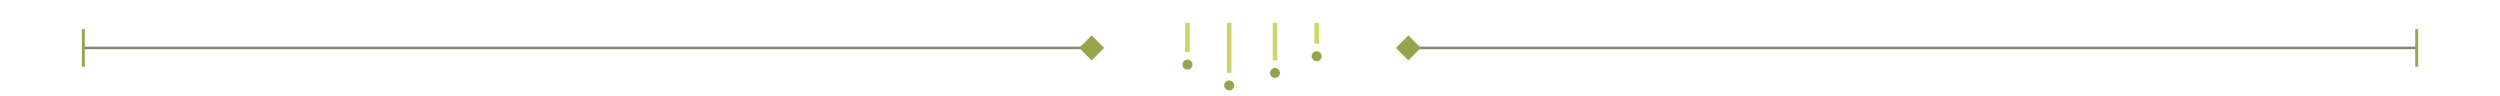
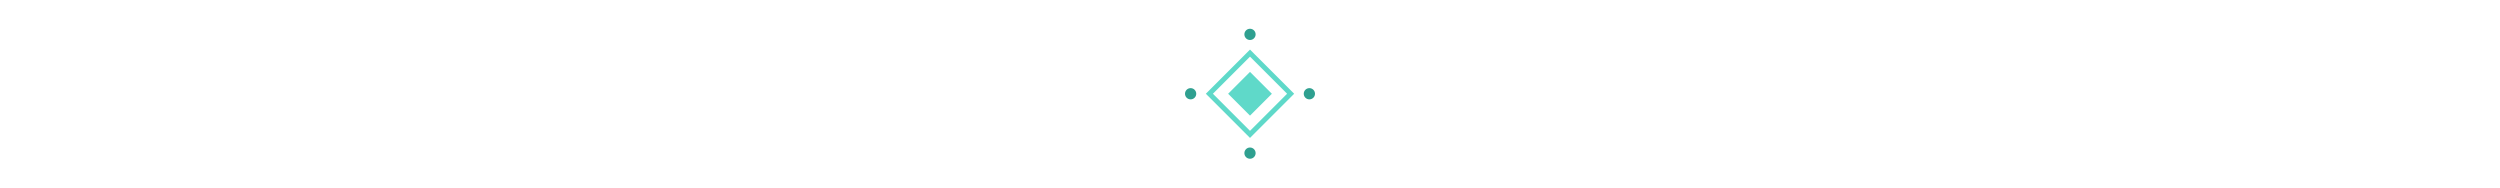
- <svg xmlns="http://www.w3.org/2000/svg" viewBox="0 0 1200 46" width="1200" height="46">
-   <line x1="40" y1="23" x2="524" y2="23" stroke="#6E725A" stroke-width="1.2" opacity="0.85" />
-   <line x1="676" y1="23" x2="1160" y2="23" stroke="#6E725A" stroke-width="1.2" opacity="0.85" />
-   <line x1="40" y1="14" x2="40" y2="32" stroke="#9AA24B" stroke-width="1.4" />
-   <line x1="1160" y1="14" x2="1160" y2="32" stroke="#9AA24B" stroke-width="1.4" />
-   <path d="M 524 17 L 530 23 L 524 29 L 518 23 Z" fill="#9AA24B" />
-   <path d="M 676 17 L 682 23 L 676 29 L 670 23 Z" fill="#9AA24B" />
-   <line x1="570" y1="11" x2="570" y2="25" stroke="#CFD46A" stroke-width="2.2" />
-   <circle cx="570" cy="31" r="2.4" fill="#9AA24B" />
-   <line x1="590" y1="11" x2="590" y2="35" stroke="#CFD46A" stroke-width="2.2" />
-   <circle cx="590" cy="41" r="2.4" fill="#9AA24B" />
-   <line x1="612" y1="11" x2="612" y2="29" stroke="#CFD46A" stroke-width="2.2" />
-   <circle cx="612" cy="35" r="2.4" fill="#9AA24B" />
-   <line x1="632" y1="11" x2="632" y2="21" stroke="#CFD46A" stroke-width="2.2" />
-   <circle cx="632" cy="27" r="2.4" fill="#9AA24B" />
+ <svg xmlns="http://www.w3.org/2000/svg" viewBox="0 0 800 60" width="800" height="60" role="img">
+   <defs>
+     <linearGradient id="dg" x1="0" y1="0" x2="1" y2="0">
+       <stop offset="0" stop-color="#14524B" stop-opacity="0" />
+       <stop offset=".28" stop-color="#2FA090" />
+       <stop offset=".5" stop-color="#5FD9C9" />
+       <stop offset=".72" stop-color="#2FA090" />
+       <stop offset="1" stop-color="#14524B" stop-opacity="0" />
+     </linearGradient>
+   </defs>
+   <line x1="20" y1="30" x2="330" y2="30" stroke="url(#dg)" stroke-width="1.4" />
+   <line x1="470" y1="30" x2="780" y2="30" stroke="url(#dg)" stroke-width="1.4" />
+   <g transform="translate(400 30)">
+     <path d="M0 -13 L13 0 L0 13 L-13 0 Z" fill="none" stroke="#5FD9C9" stroke-width="1.6" />
+     <path d="M0 -7 L7 0 L0 7 L-7 0 Z" fill="#5FD9C9" />
+     <circle cx="0" cy="-19" r="1.8" fill="#2FA090" />
+     <circle cx="0" cy="19" r="1.8" fill="#2FA090" />
+     <circle cx="-19" cy="0" r="1.8" fill="#2FA090" />
+     <circle cx="19" cy="0" r="1.8" fill="#2FA090" />
+   </g>
</svg>
